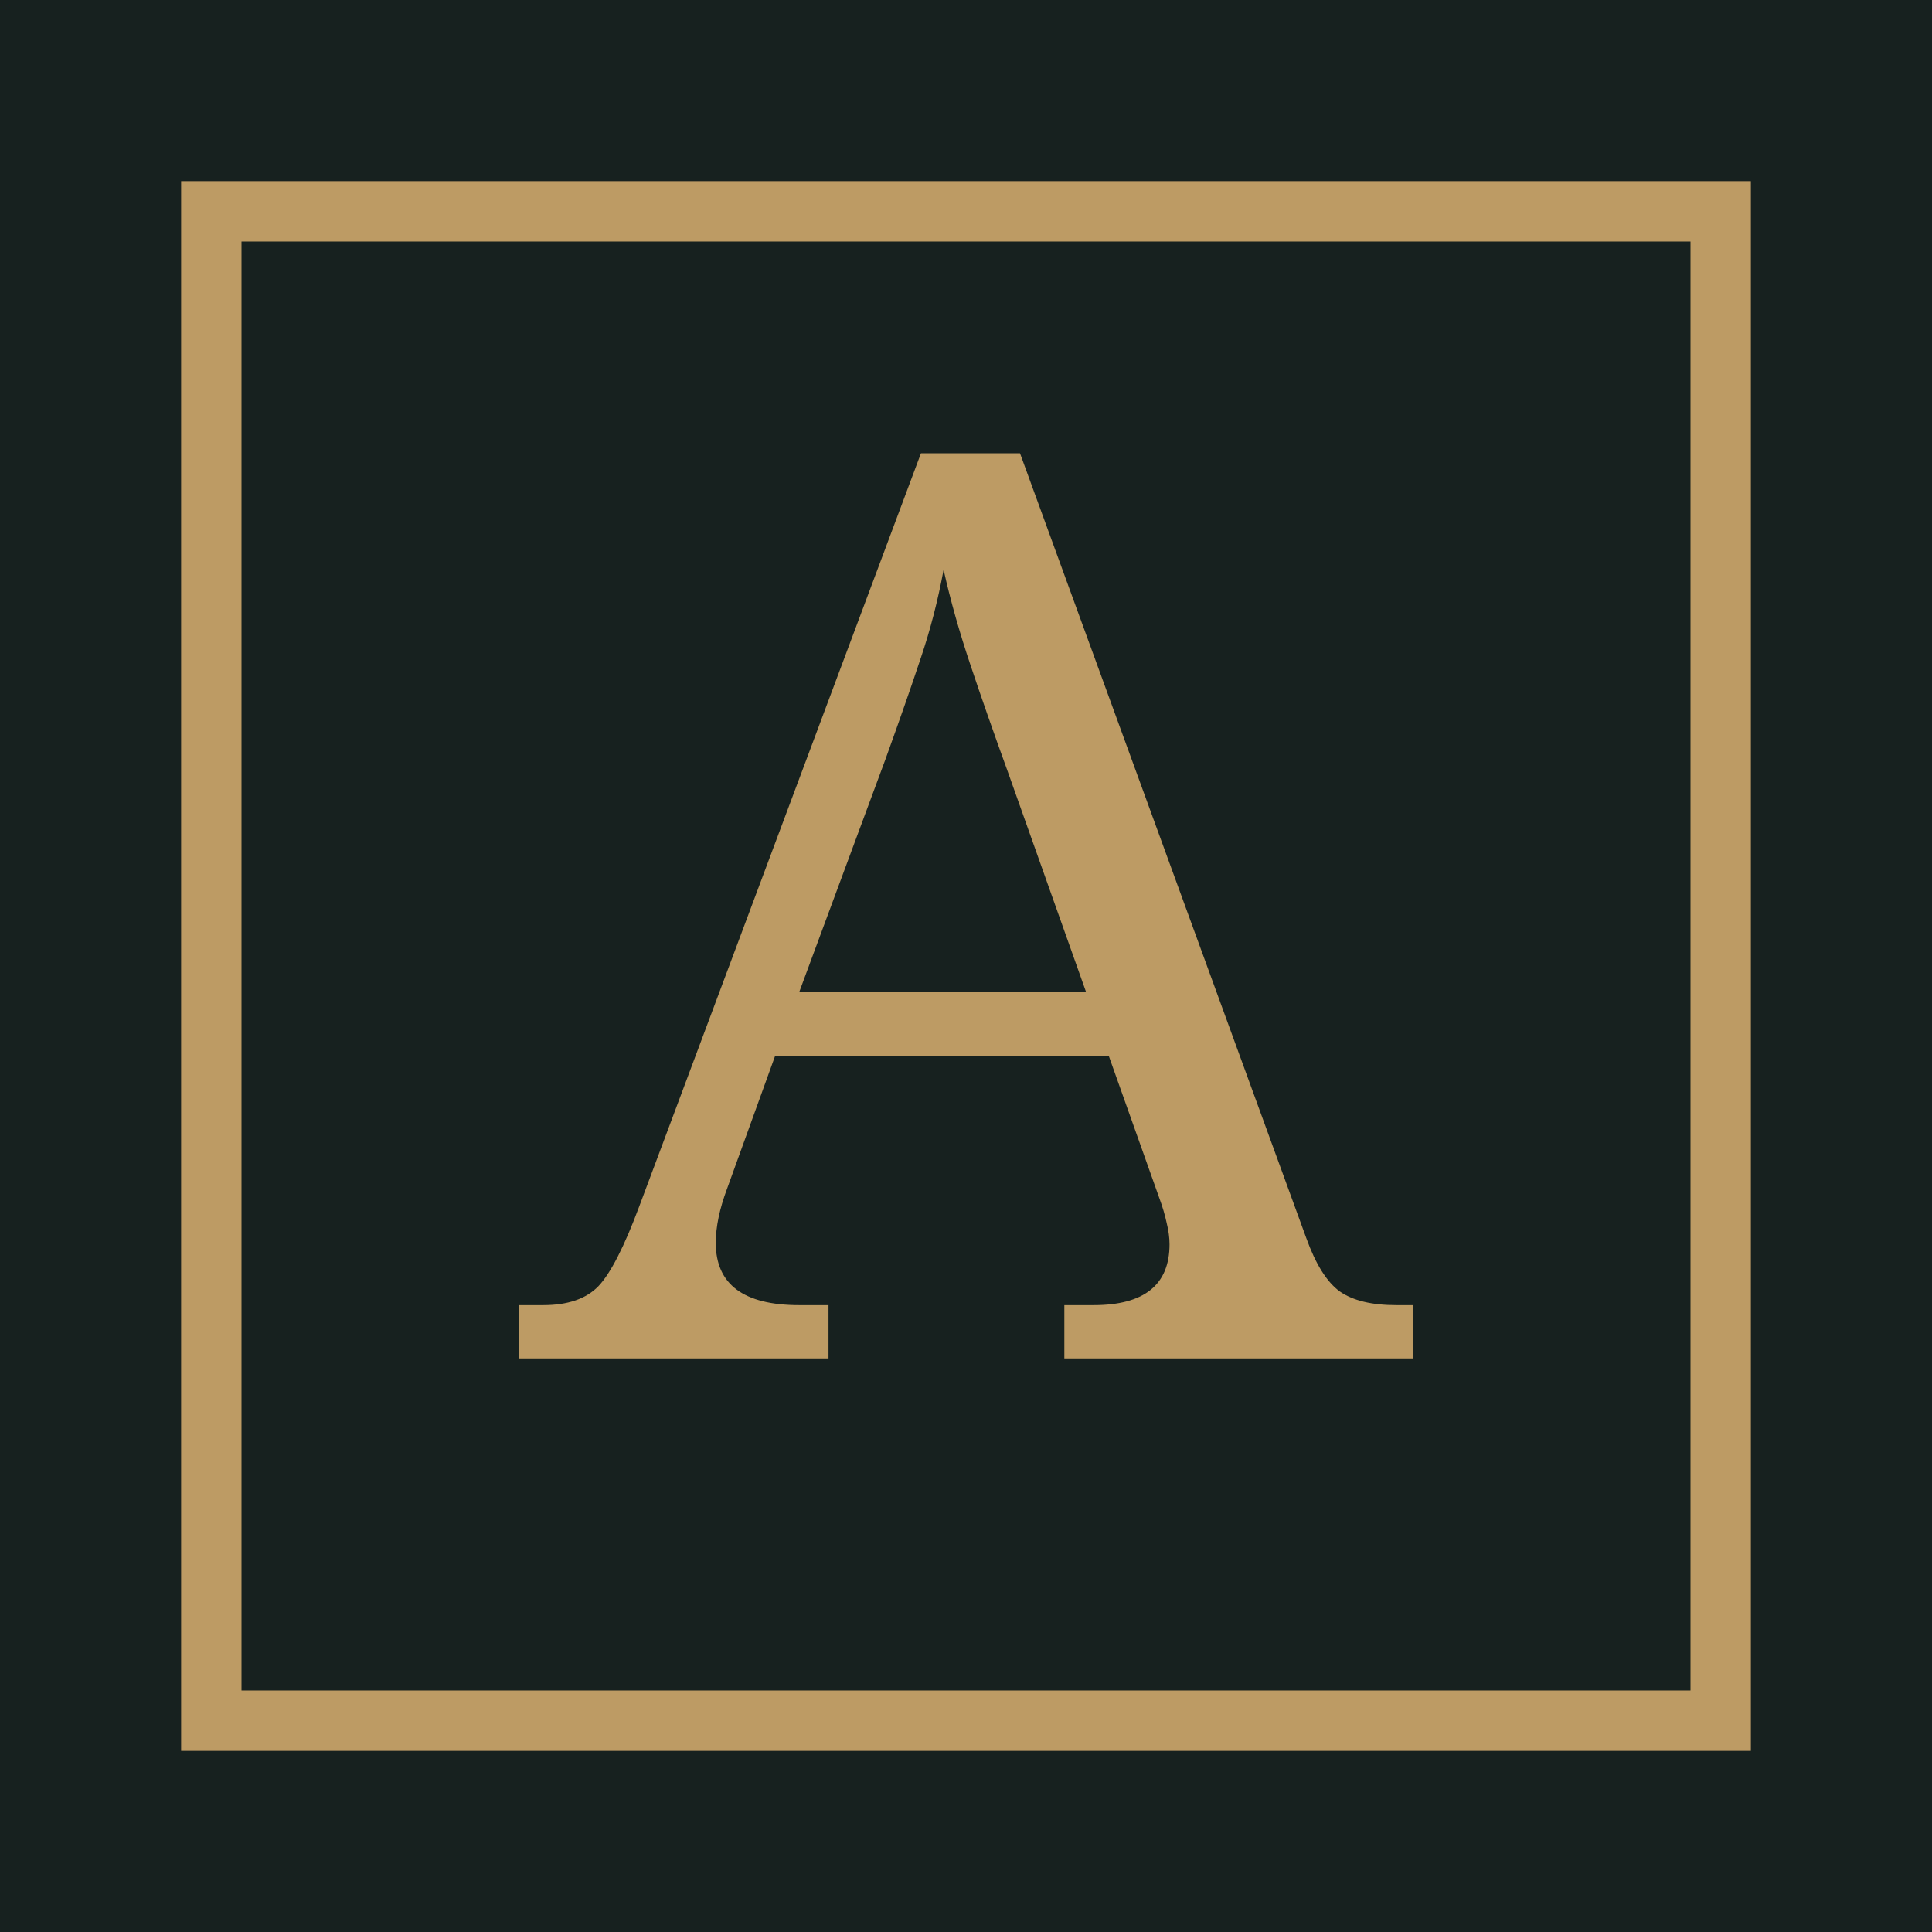
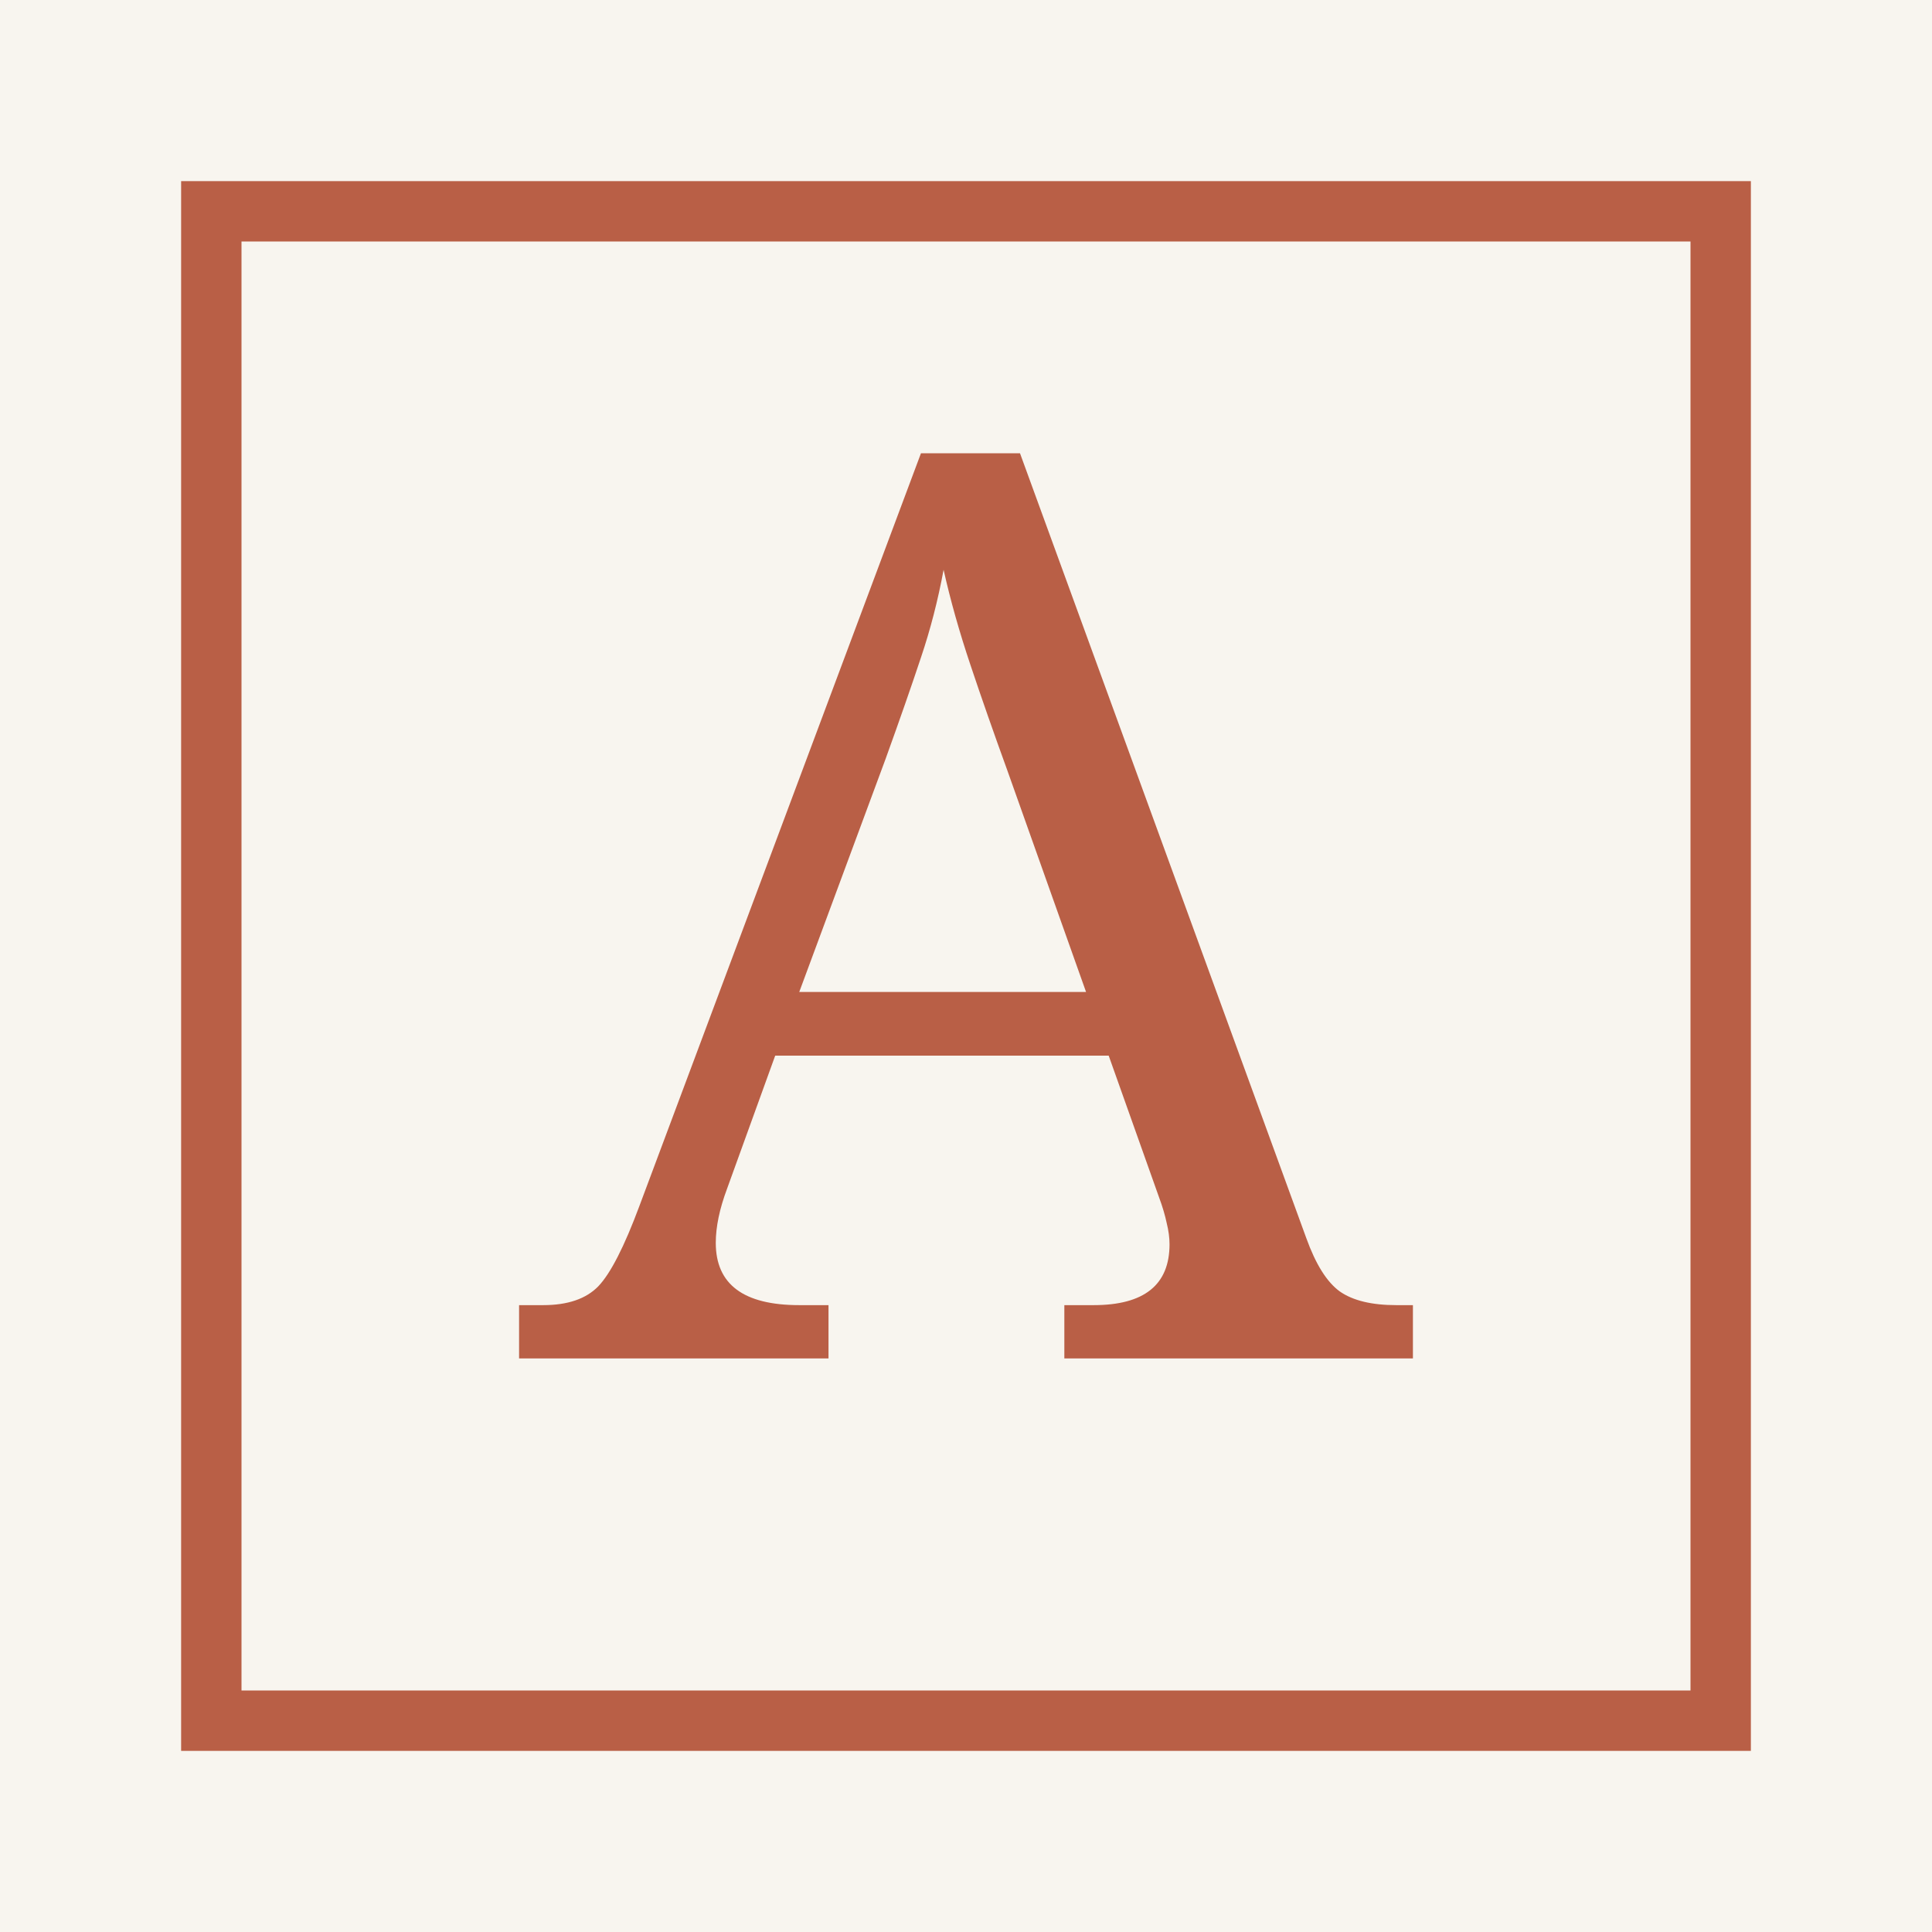
<svg xmlns="http://www.w3.org/2000/svg" viewBox="0 0 64 64">
-   <rect width="64" height="64" fill="#17211f" />
-   <rect x="7" y="7" width="50" height="50" fill="none" stroke="#bd9b64" stroke-width="2" />
-   <text x="32" y="45" fill="#bd9b64" text-anchor="middle" font-family="Georgia,serif" font-size="42">A</text>
+   <rect width="64" height="64" fill="#f8f5ef" />
+   <rect x="7" y="7" width="50" height="50" fill="none" stroke="#b95f46" stroke-width="2" />
+   <text x="32" y="45" fill="#b95f46" text-anchor="middle" font-family="Georgia,serif" font-size="42">A</text>
</svg>
